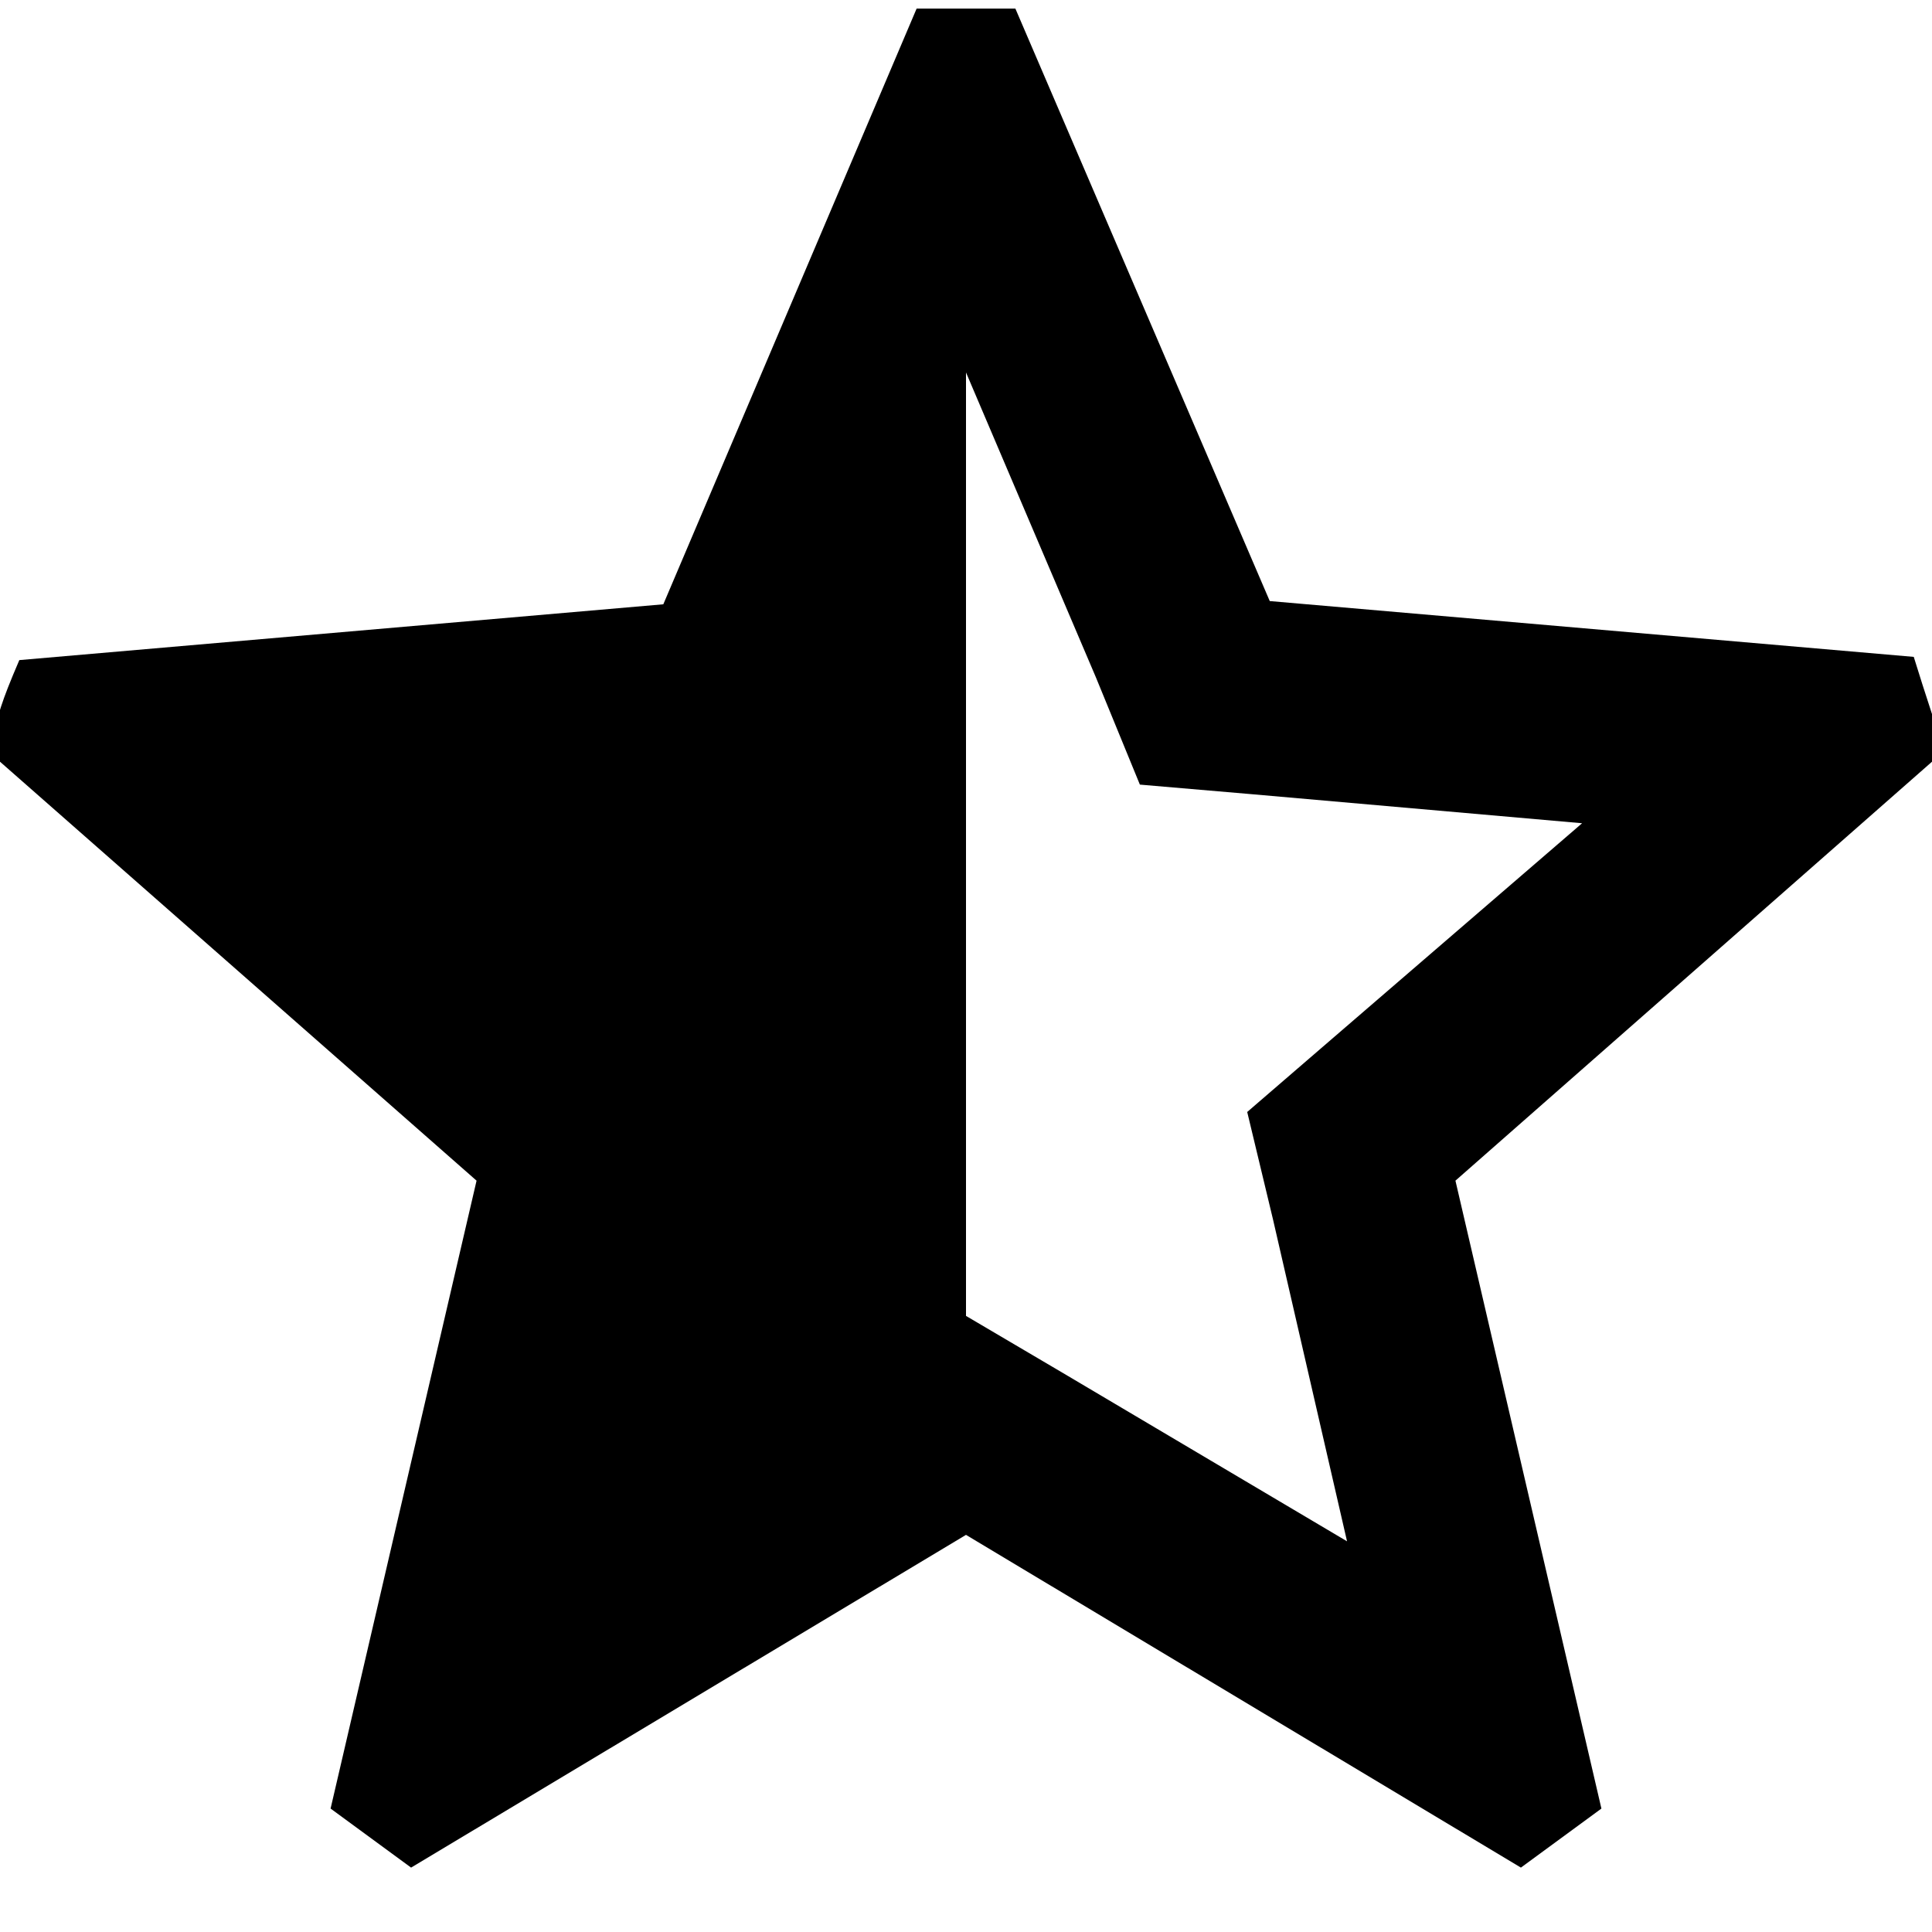
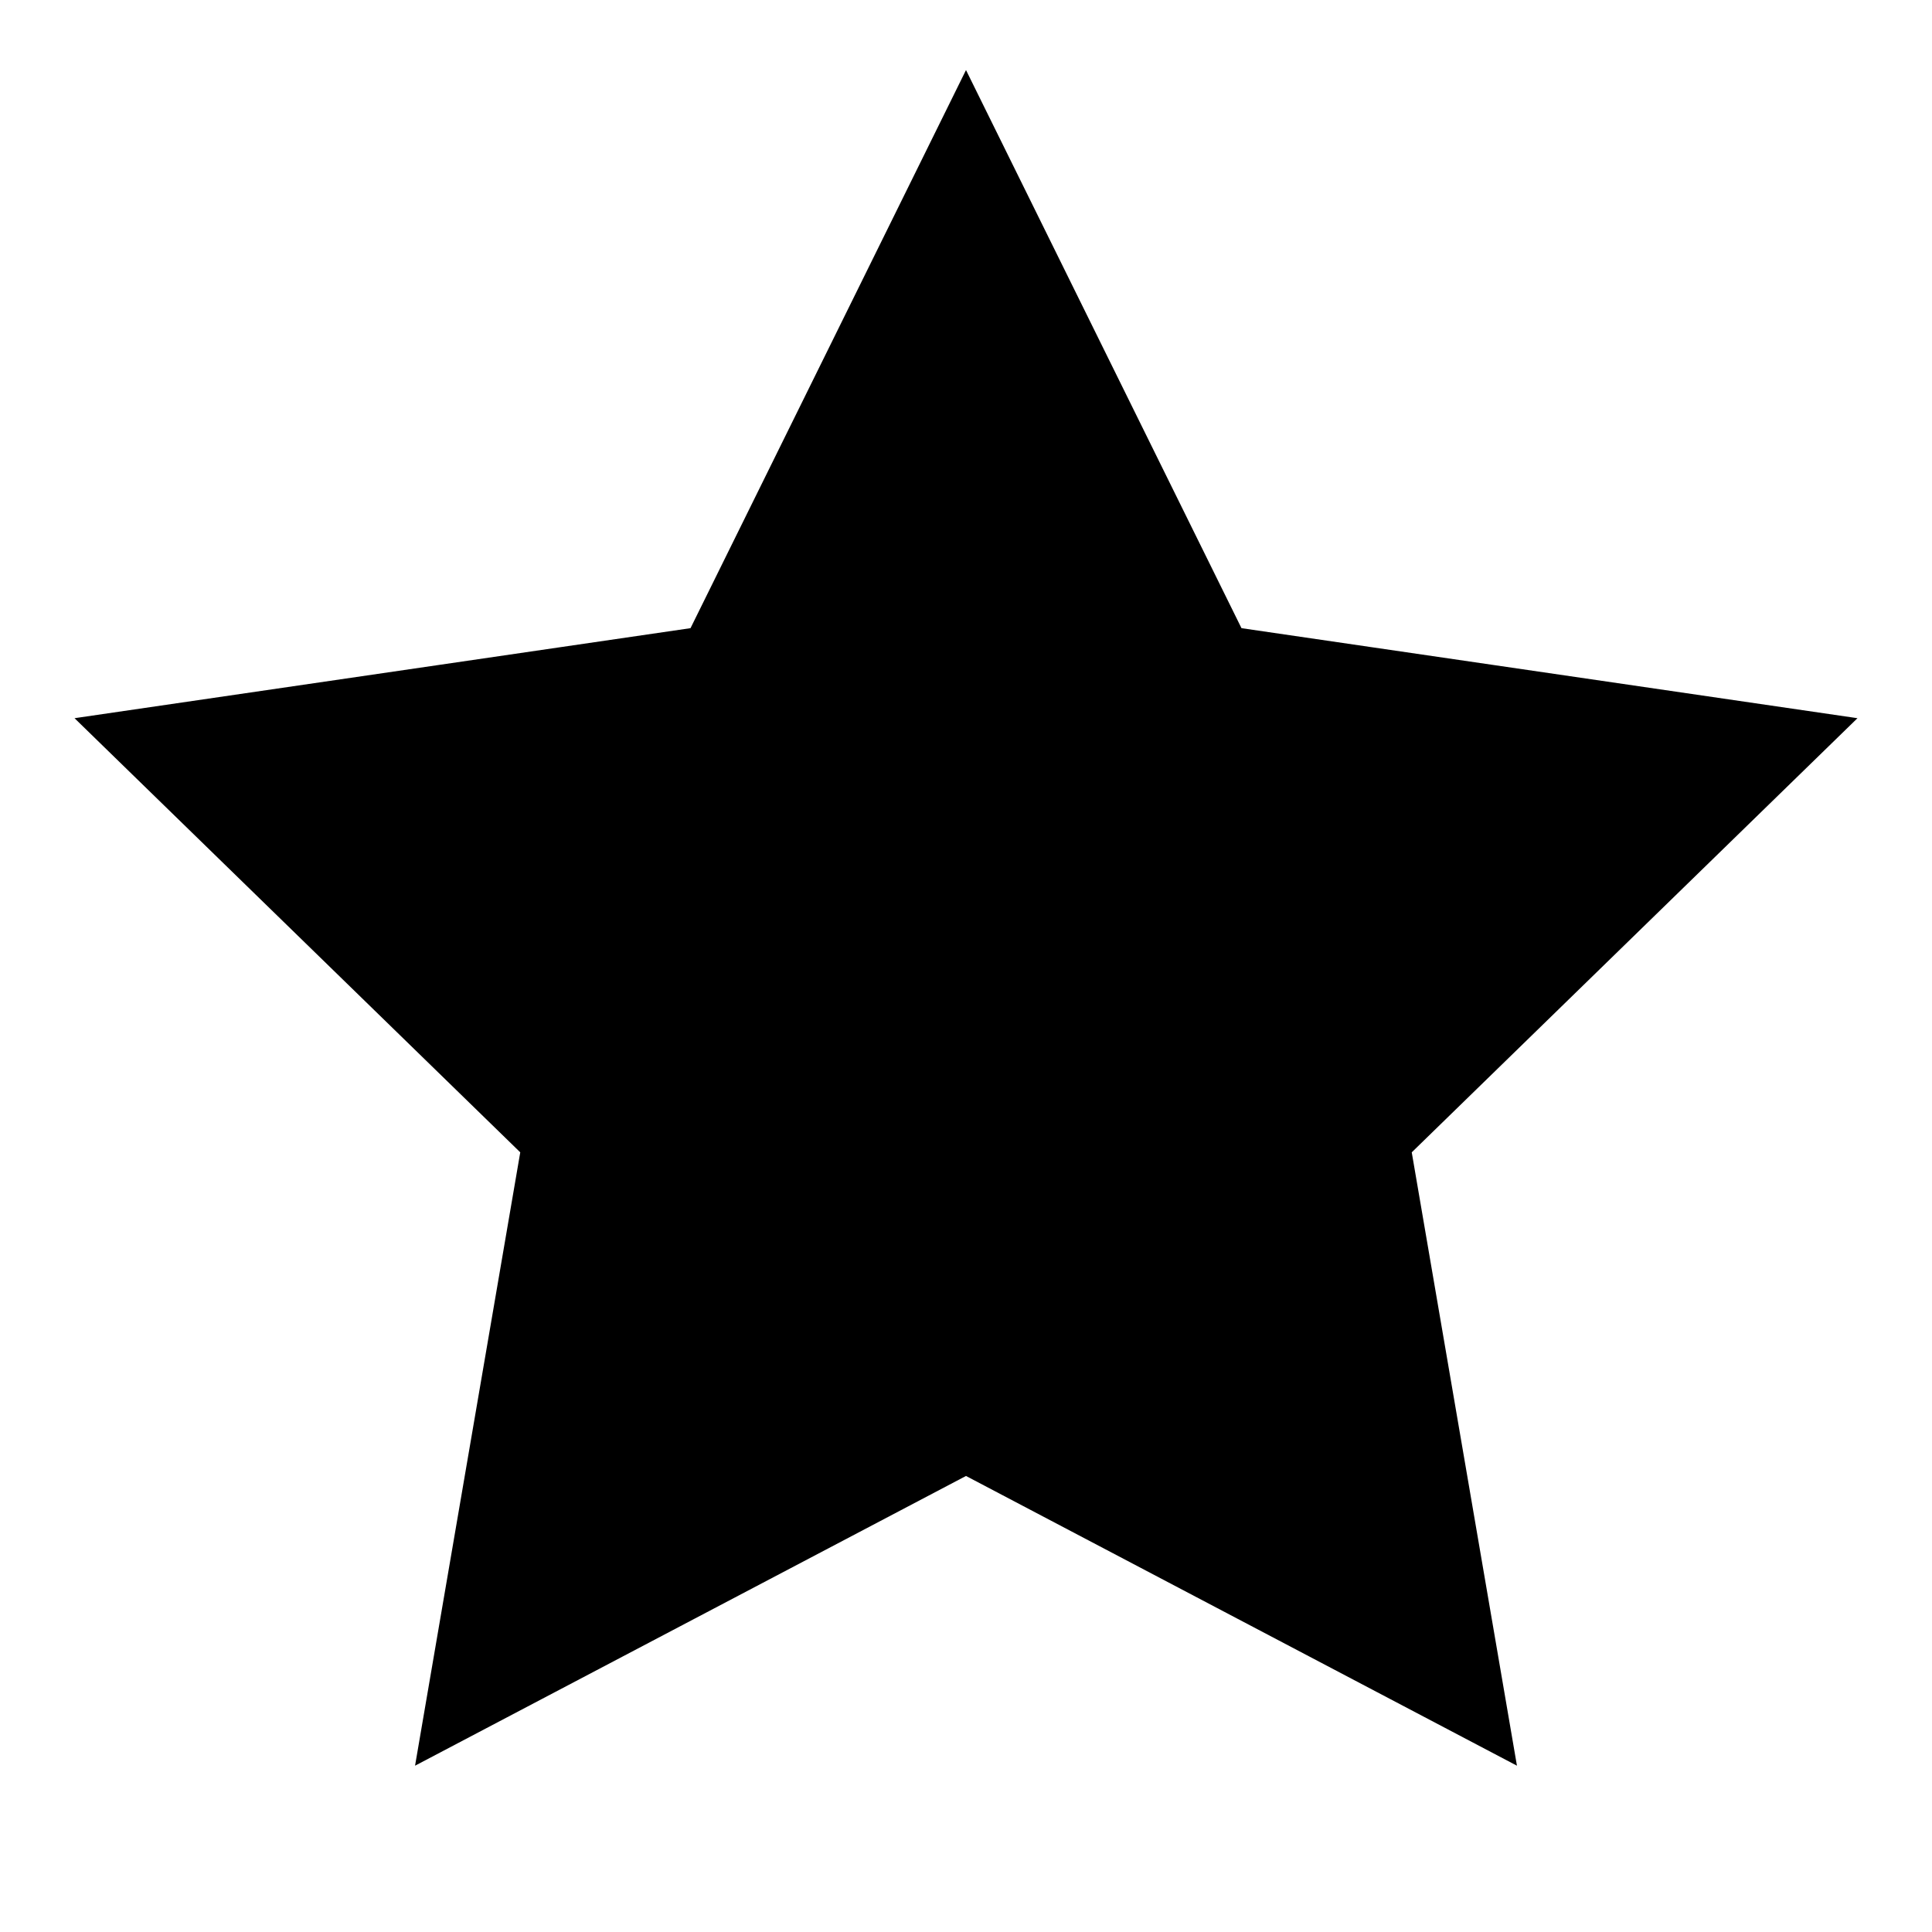
- <svg xmlns="http://www.w3.org/2000/svg" viewBox="3 3 18 18" aria-hidden="true" focusable="false">
-   <path d="M21.11,10c-.13-.42-.15-.46-.28-.88l-6-.52L12.46,3.08h-.92L9.18,8.63l-6,.52C3,9.57,3,9.61,2.89,10l4.55,4L6.08,19.85l.75.55L12,17.3l5.17,3.1.75-.55L16.56,14ZM12.9,15.79l-.9-.53V6.47l1.21,2.84.41,1,1.05.09,3.07.27-2.32,2-.8.69.24,1,.69,3Z" />
+ <svg xmlns="http://www.w3.org/2000/svg" width="24" height="24" viewBox="0 0 24 24" fill="none">
+   <defs>
+     <linearGradient id="halfStar" x1="0%" y1="0%" x2="100%" y2="0%">
+       <stop offset="50%" stopColor="currentColor" />
+       <stop offset="50%" stopColor="transparent" />
+     </linearGradient>
+   </defs>
+   <path d="M12 2L15.09 8.26L22 9.27L17 14.14L18.18 21.02L12 17.77L5.82 21.02L7 14.14L2 9.27L8.91 8.26L12 2Z" fill="url(#halfStar)" stroke="currentColor" strokeWidth="1" />
</svg>
